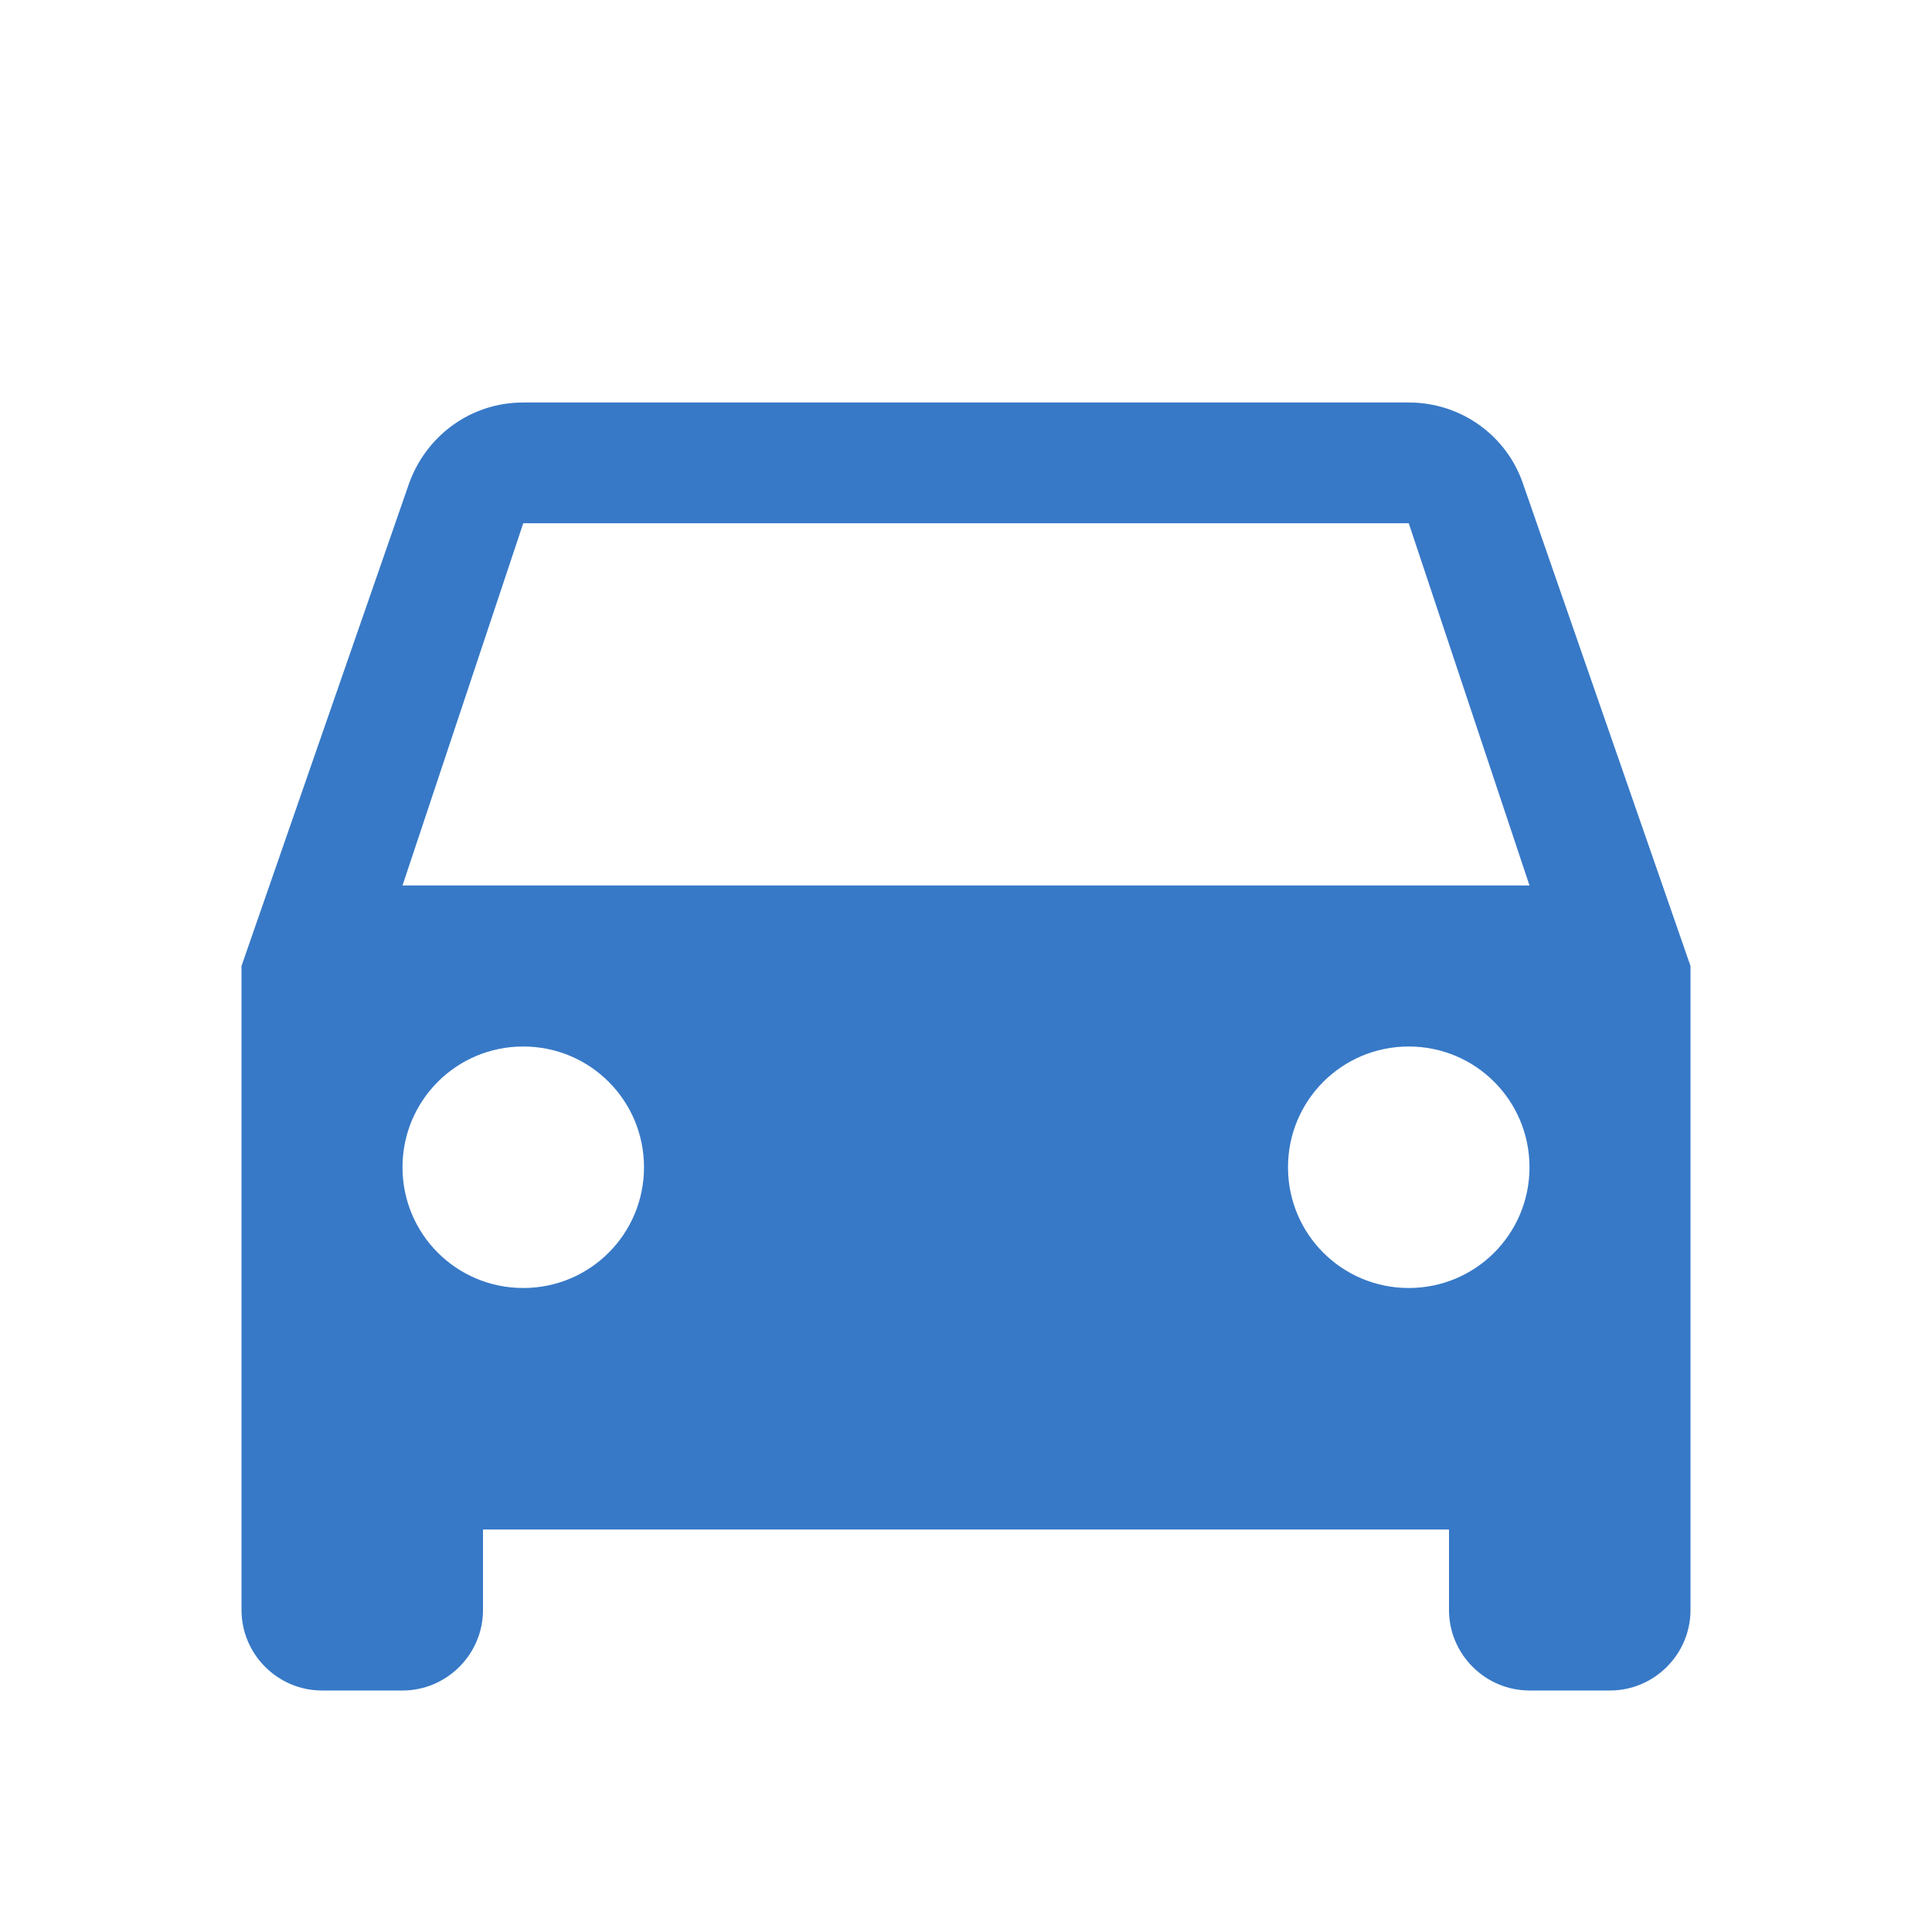
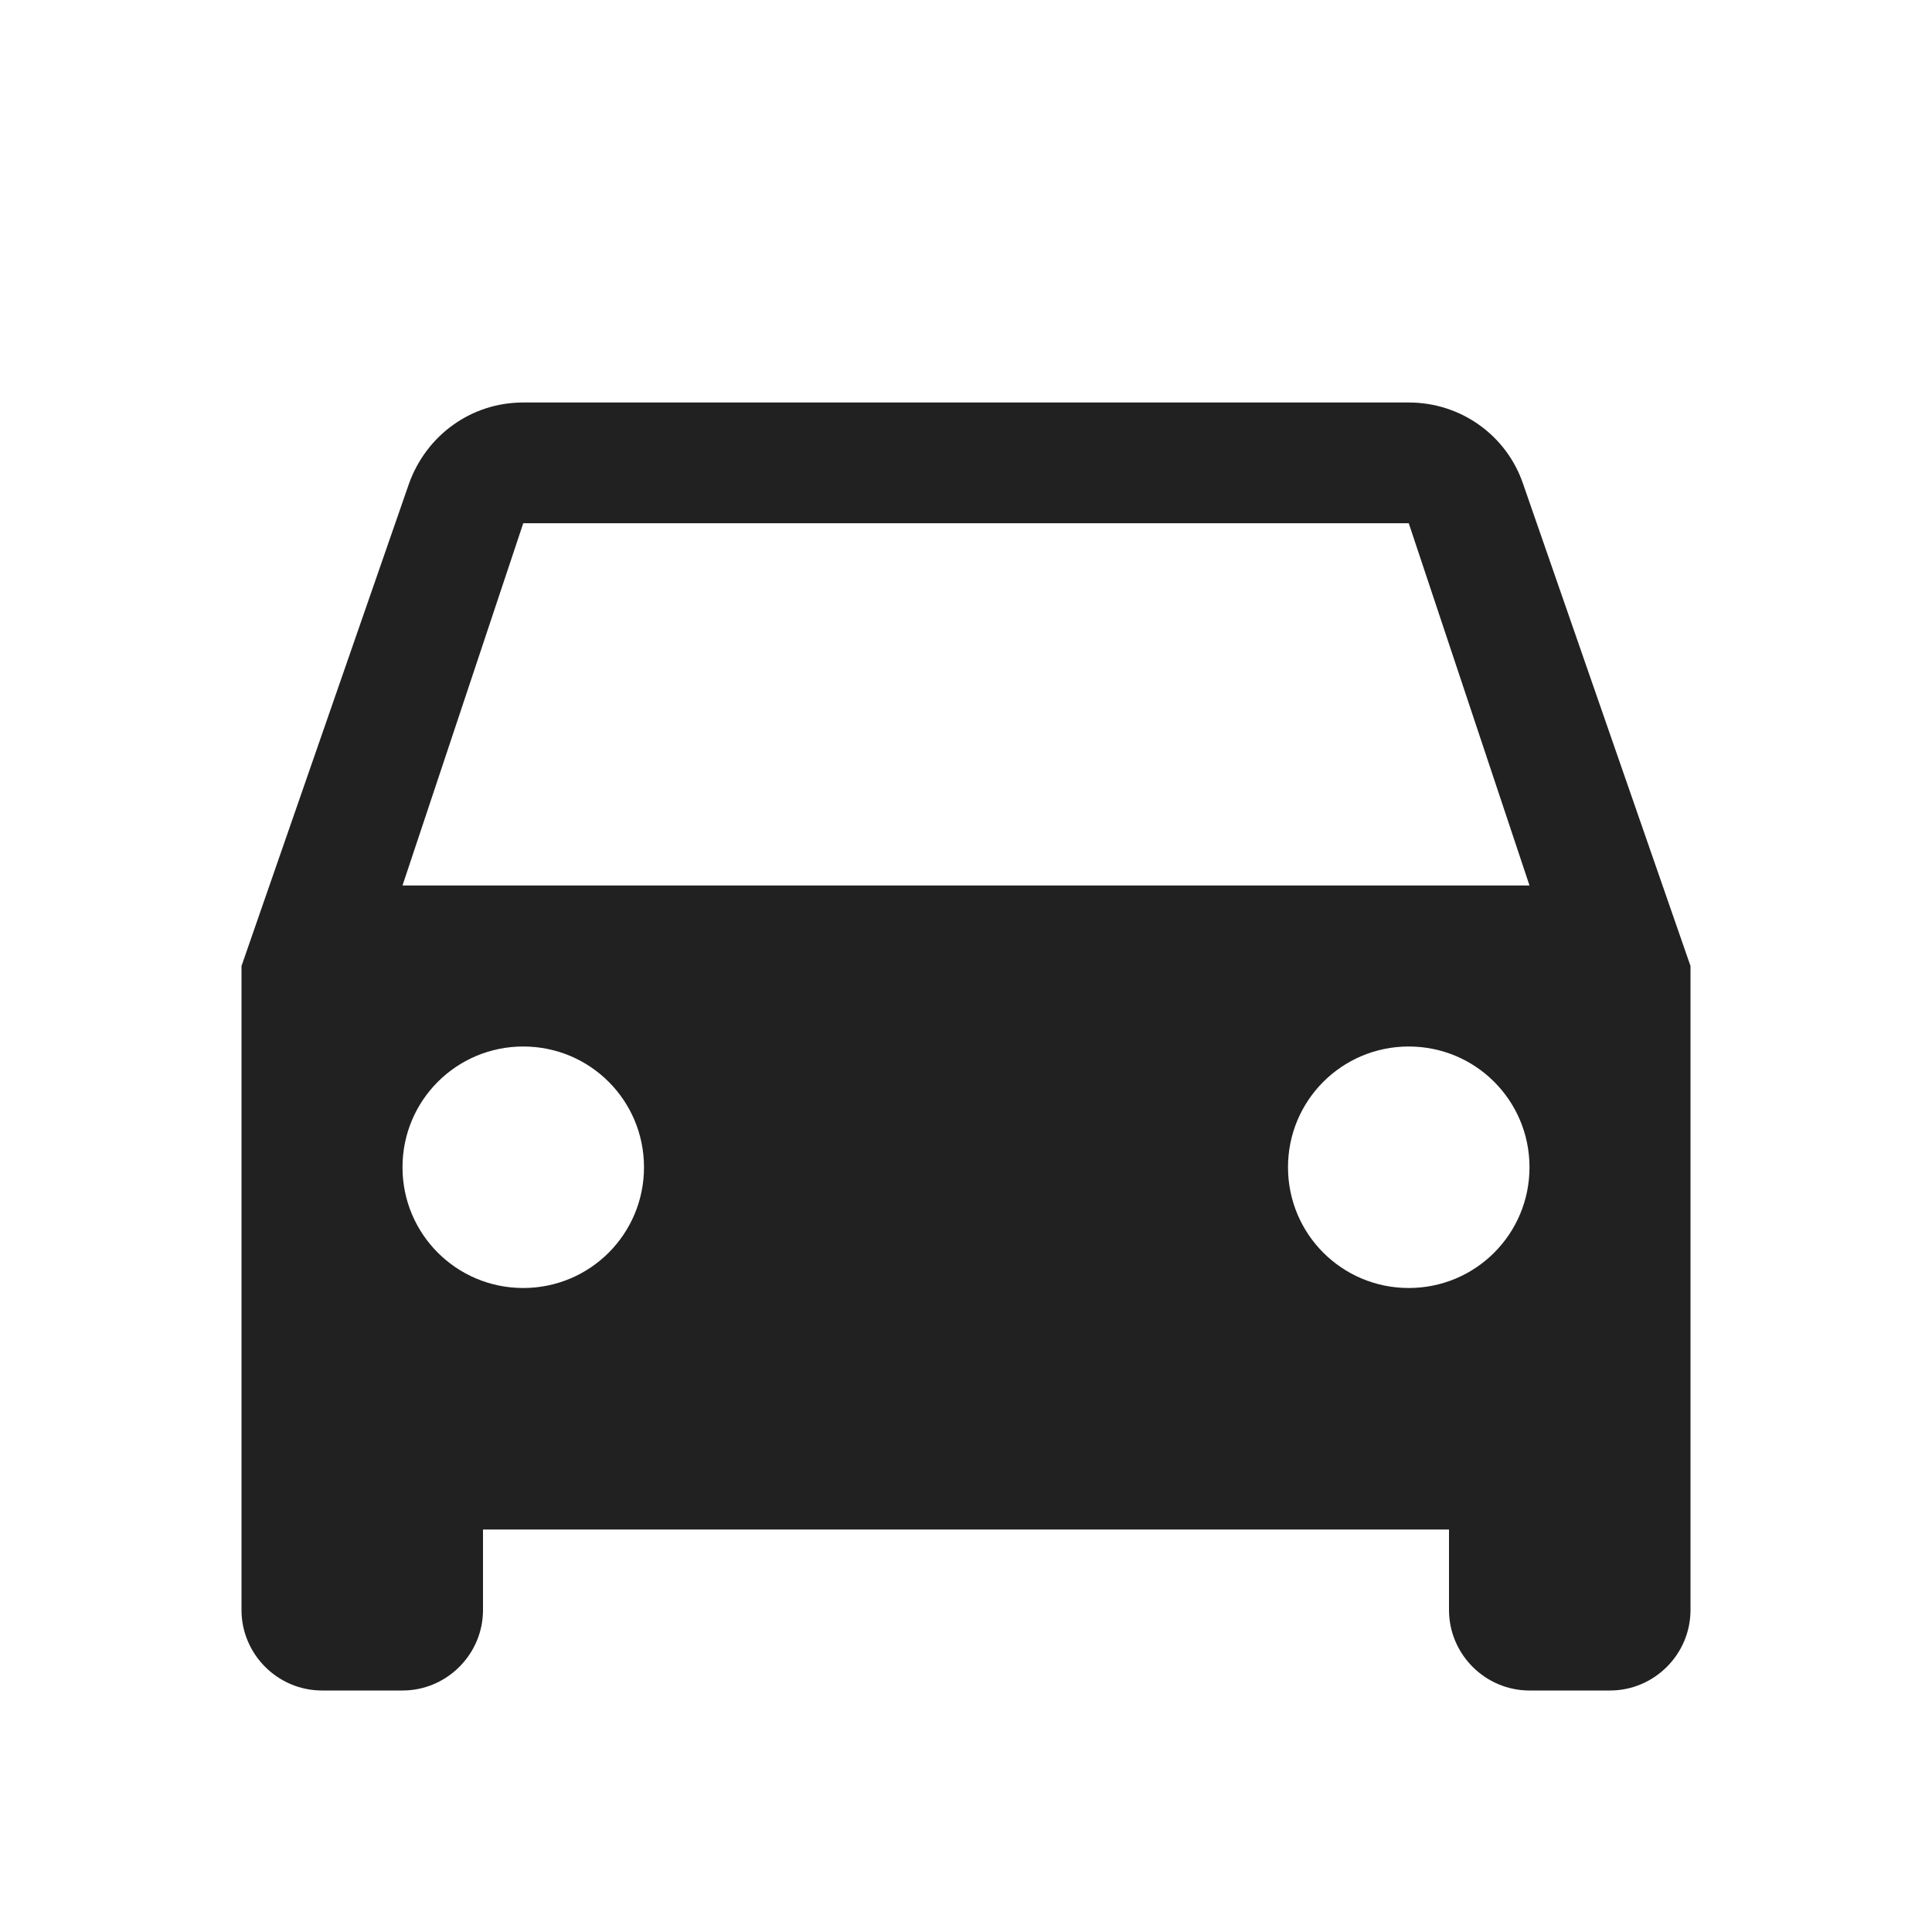
- <svg xmlns="http://www.w3.org/2000/svg" fill="#3779C7" height="24" viewBox="0 0 24 24" width="24">
+ <svg xmlns="http://www.w3.org/2000/svg" fill="#212121" height="24" viewBox="0 0 24 24" width="24">
  <path d="M18.92 6.01C18.72 5.42 18.16 5 17.5 5h-11c-.66 0-1.21.42-1.42 1.01L3 12v8c0 .55.45 1 1 1h1c.55 0 1-.45 1-1v-1h12v1c0 .55.45 1 1 1h1c.55 0 1-.45 1-1v-8l-2.08-5.99zM6.5 16c-.83 0-1.5-.67-1.5-1.5S5.67 13 6.5 13s1.5.67 1.5 1.5S7.33 16 6.5 16zm11 0c-.83 0-1.5-.67-1.5-1.5s.67-1.5 1.5-1.5 1.5.67 1.5 1.5-.67 1.5-1.5 1.5zM5 11l1.5-4.5h11L19 11H5z" />
  <path d="M0 0h24v24H0z" fill="none" />
</svg>
